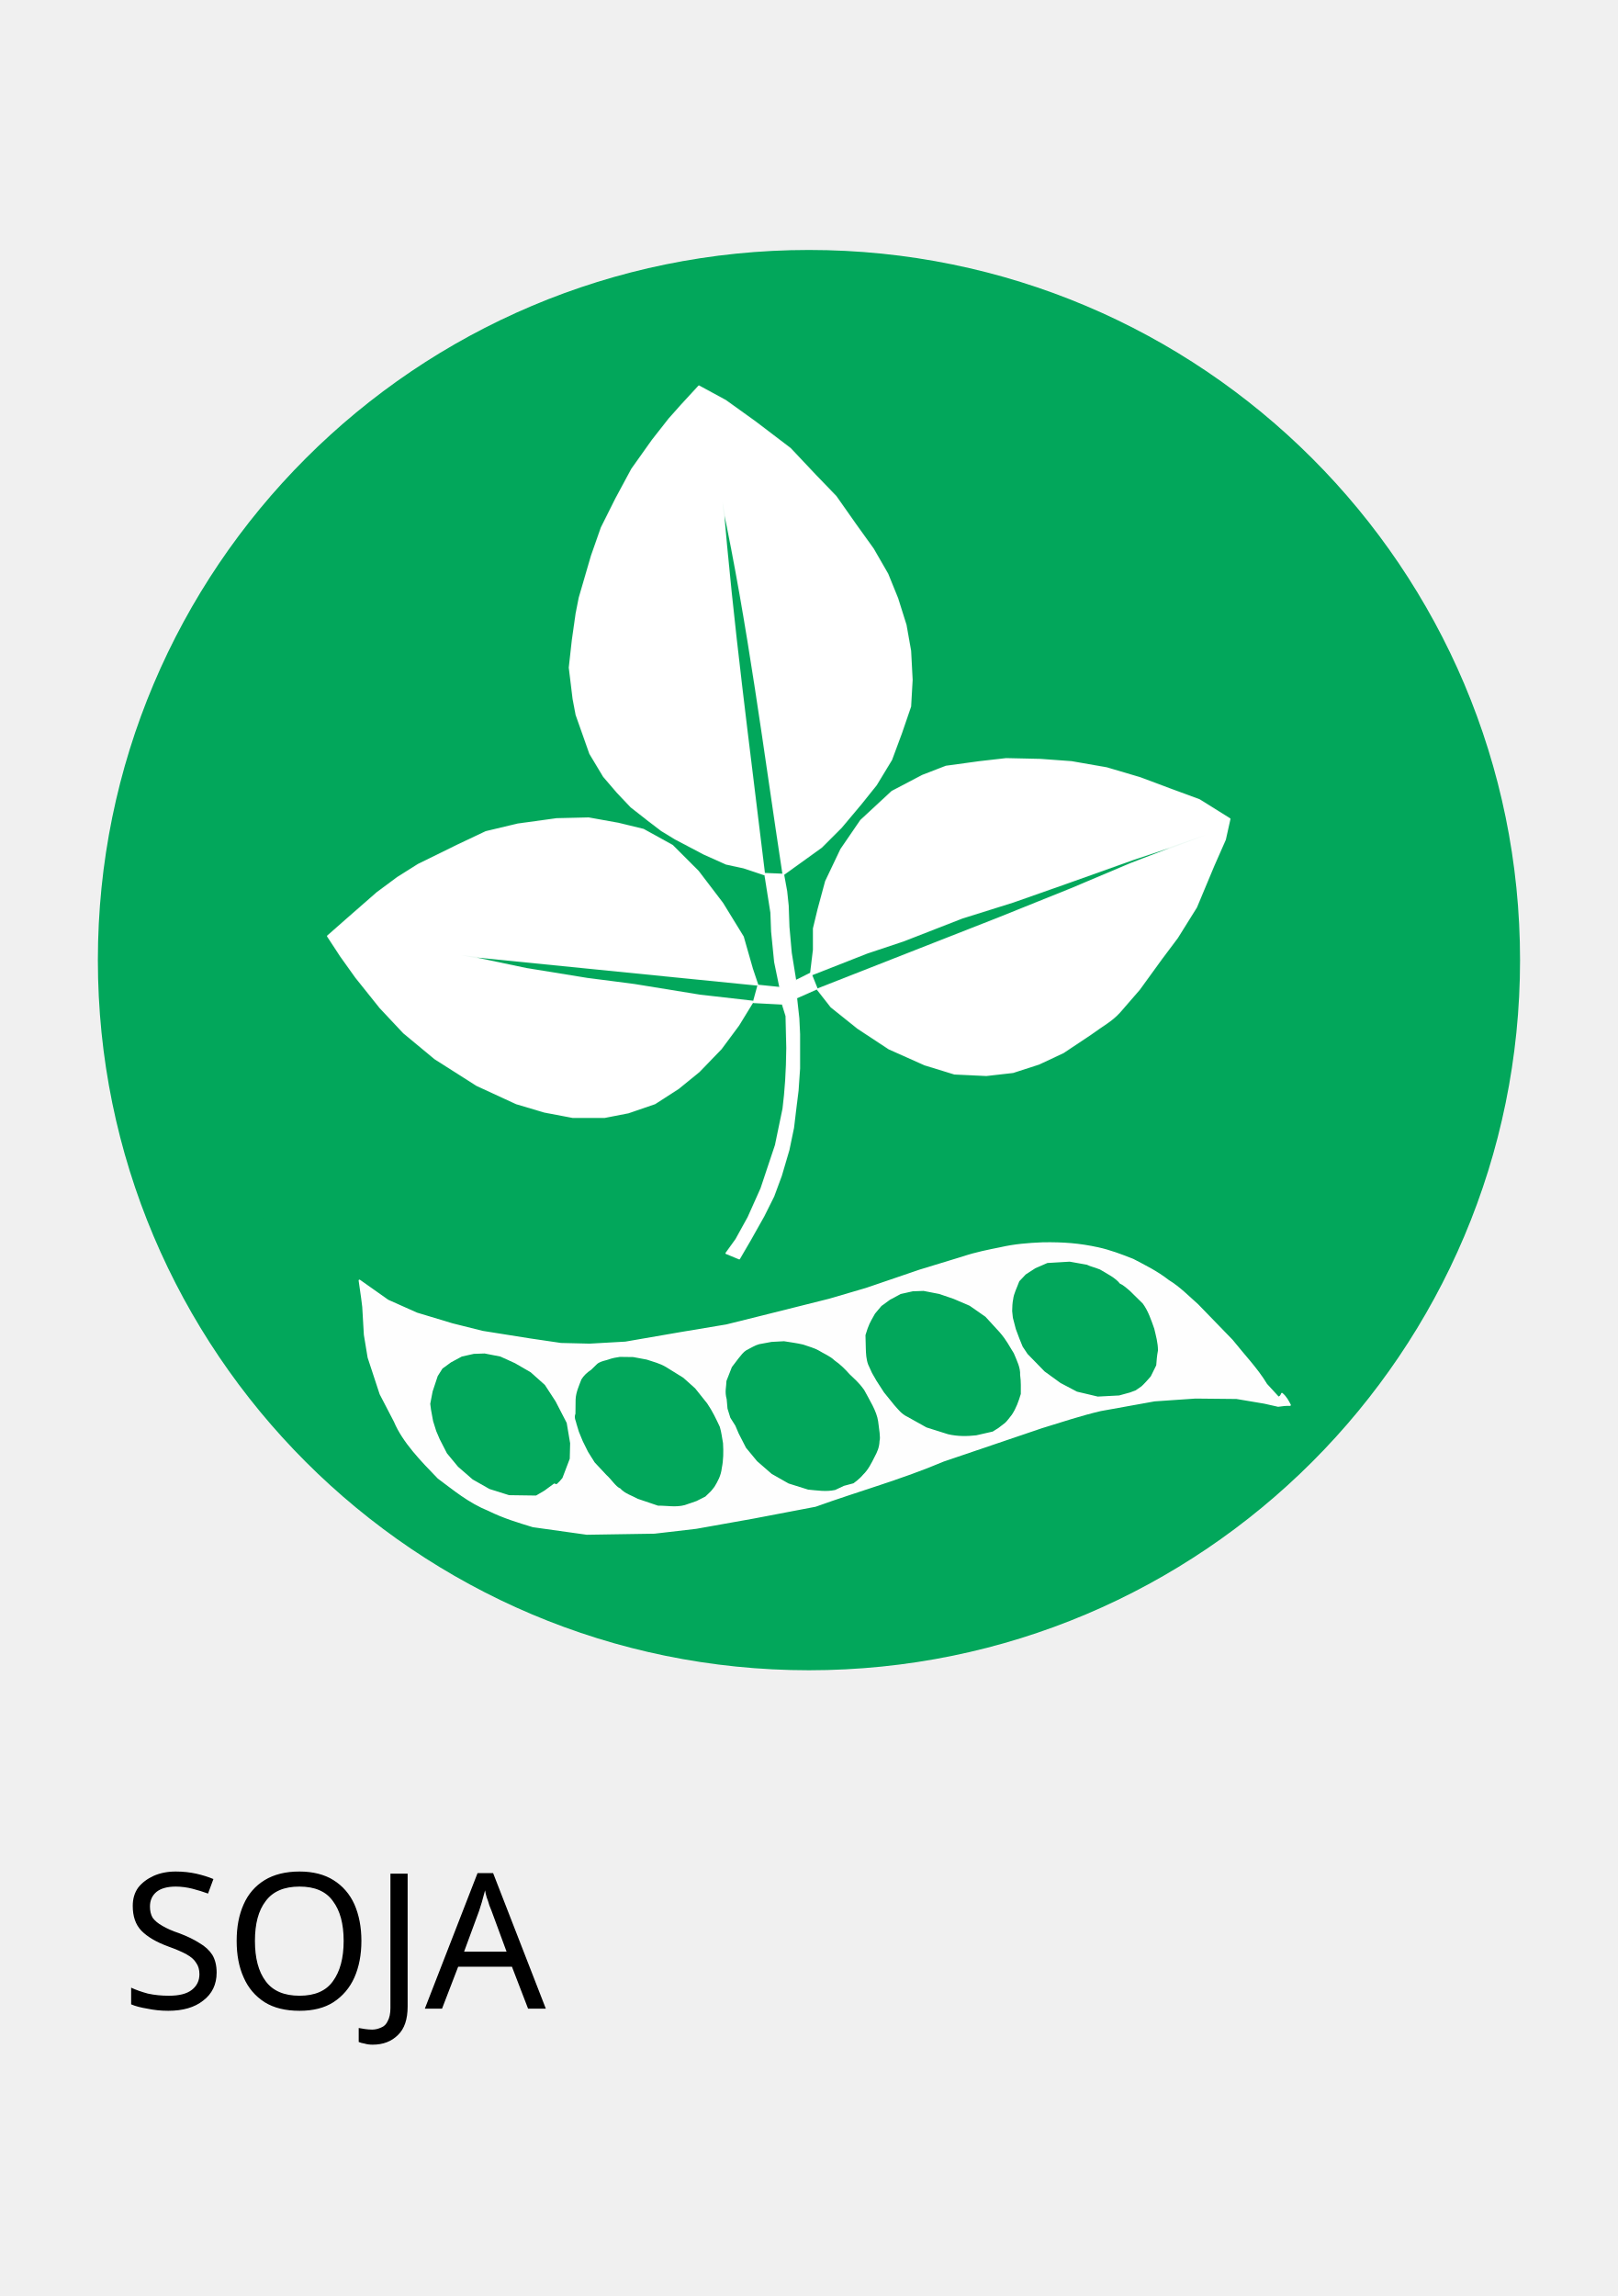
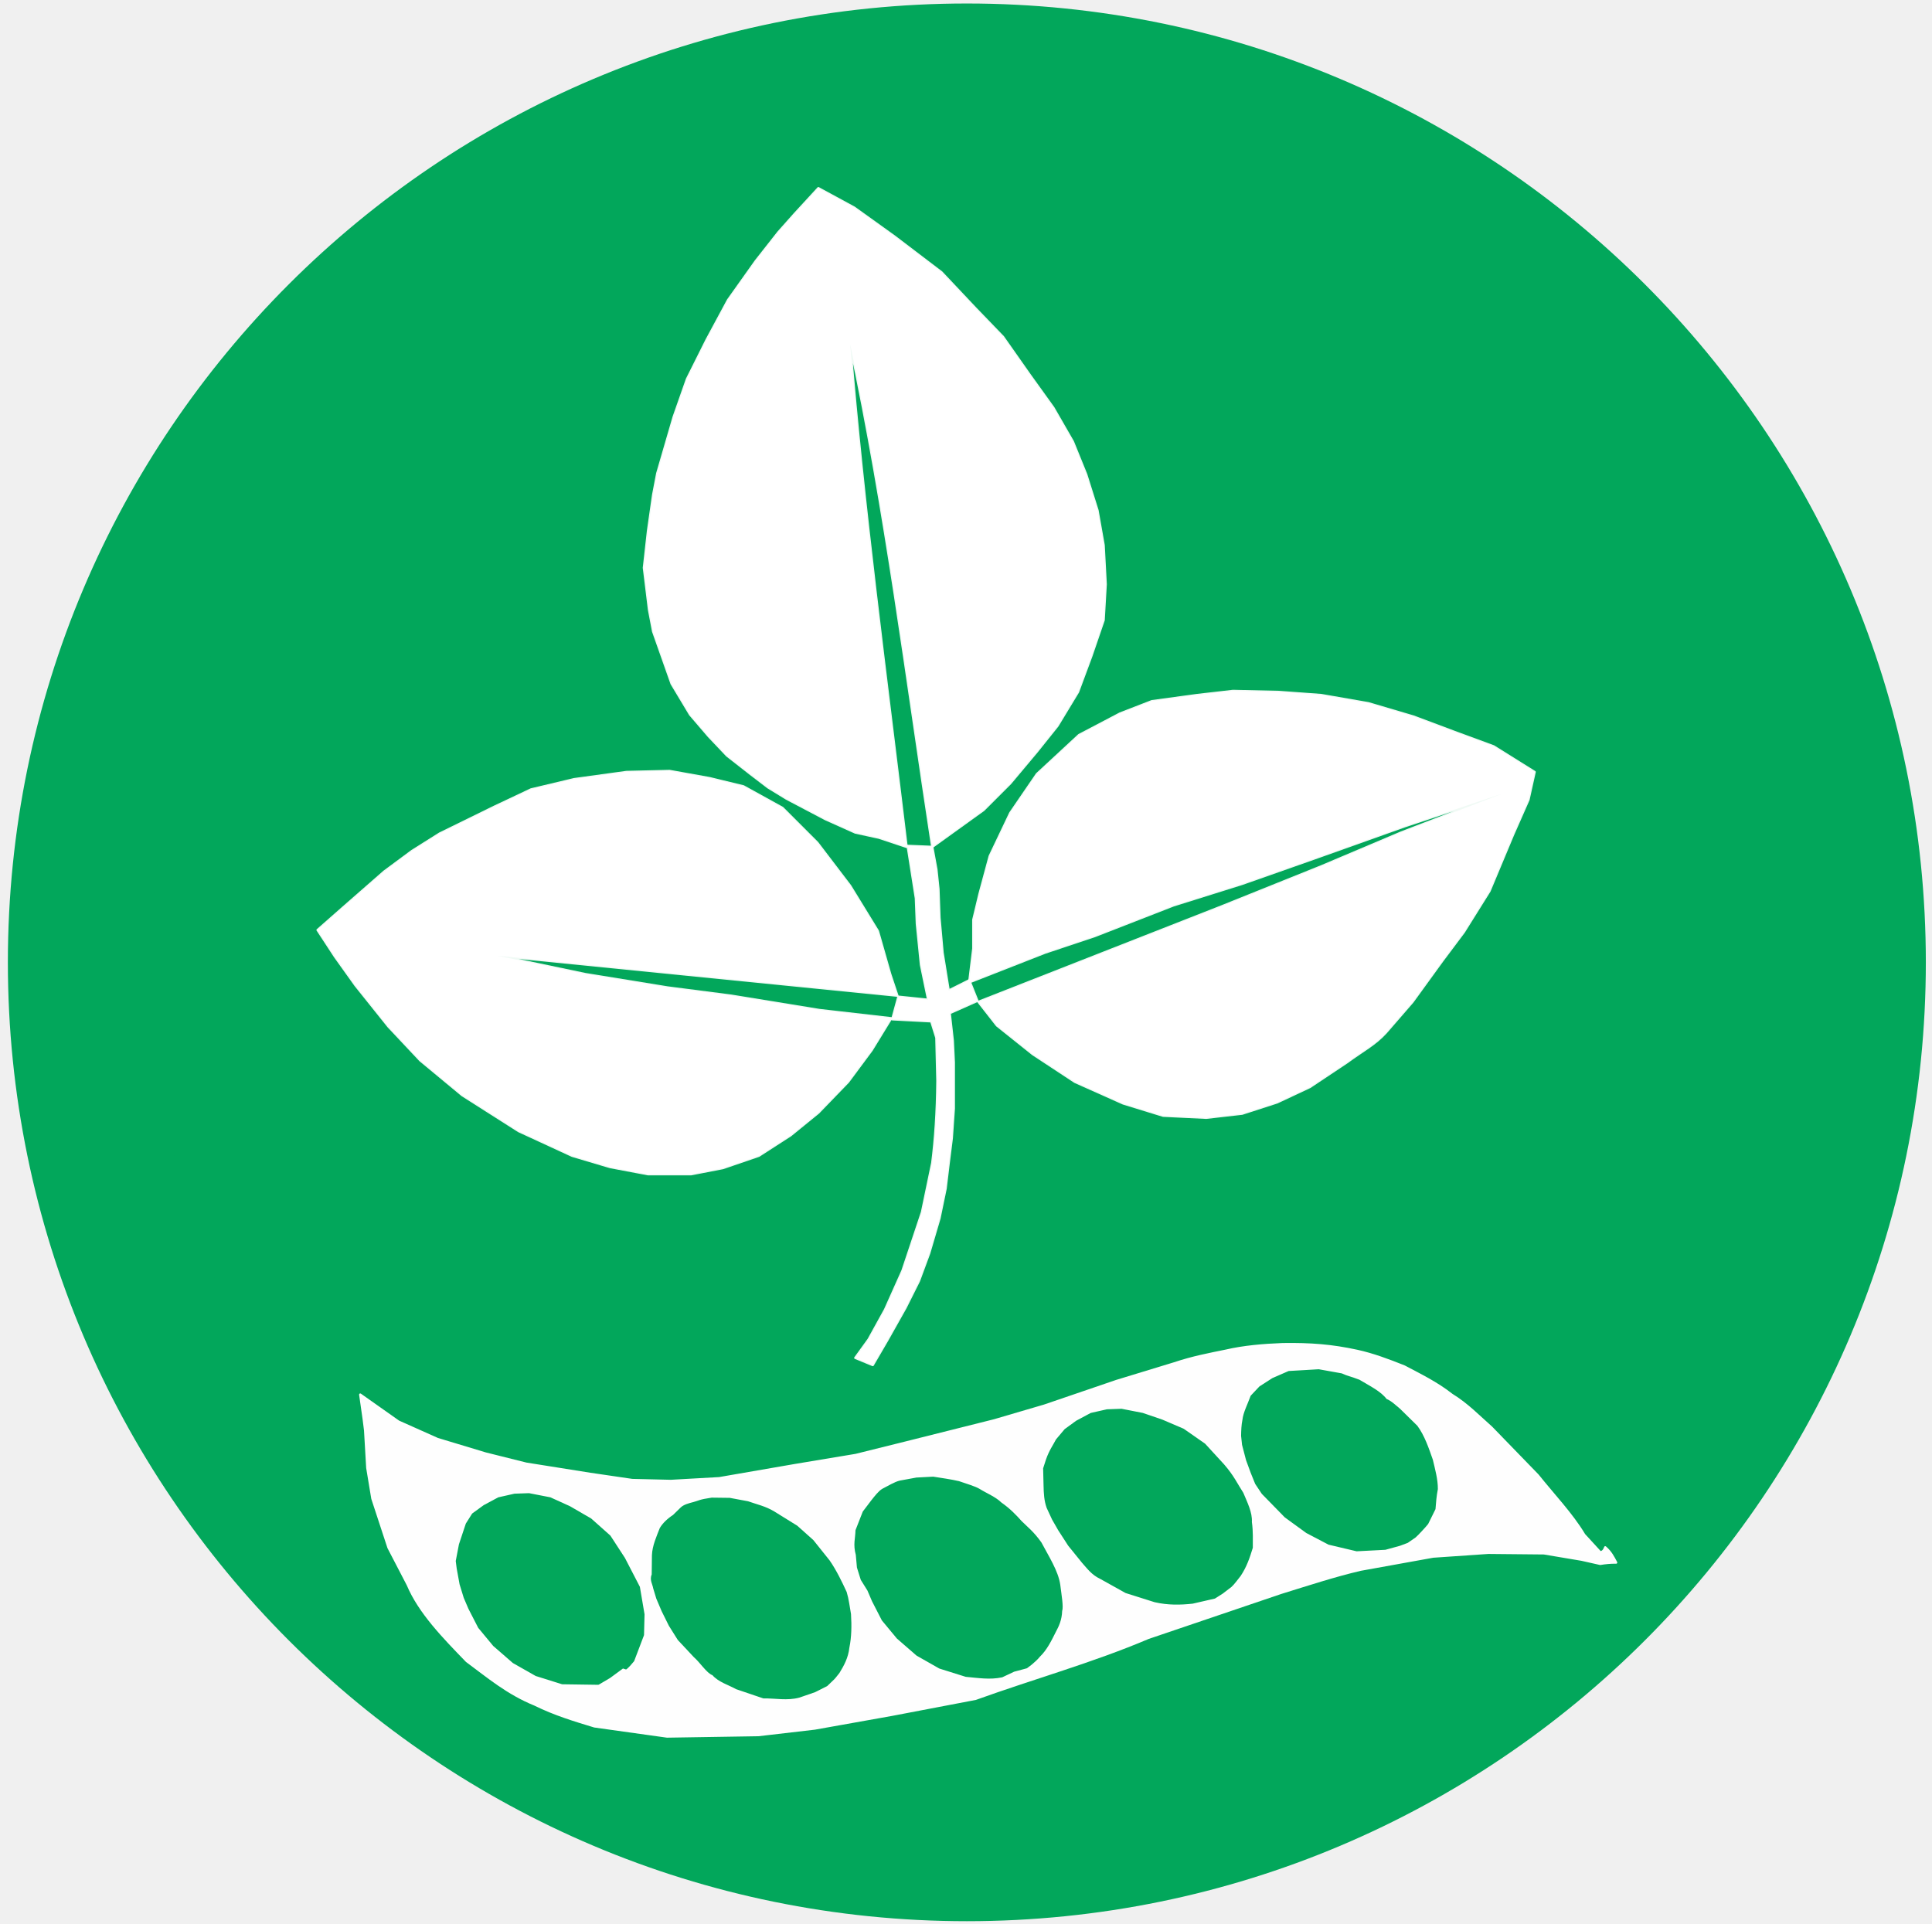
- <svg xmlns="http://www.w3.org/2000/svg" width="262.205" height="372.047" id="svg4209" version="1.1">
-   <defs id="defs4211" />
-   <g id="layer1" transform="translate(0,-680.3149)">
-     <g id="g3660" transform="matrix(5.576633,0,0,5.576633,-1065.732,-1080.233)">
-       <text id="text4033-9-5" y="374.067" x="214.456" style="font-size:15px;font-style:normal;font-weight:normal;text-align:center;line-height:125%;letter-spacing:0px;word-spacing:0px;text-anchor:middle;fill:#000000;fill-opacity:1;stroke:none;font-family:Sans" xml:space="preserve">
-         <tspan style="font-size:5.5px" id="tspan4037-1-6" y="374.067" x="214.456">SOJA</tspan>
-       </text>
-       <g id="g3643">
-         <path style="fill:#02a75b;fill-opacity:1;stroke:#02a75b;stroke-width:3;stroke-linecap:round;stroke-linejoin:round;stroke-miterlimit:4;stroke-opacity:1;stroke-dasharray:none;stroke-dashoffset:0" id="path3230-2-5" d="m 39.937,29.288 c 0,10.339 -8.222,18.72 -18.364,18.72 -10.142,0 -18.364,-8.381 -18.364,-18.72 0,-10.339 8.222,-18.72 18.364,-18.72 10.142,0 18.364,8.381 18.364,18.72 z" transform="matrix(1.040331,0,0,1.020515,192.1729,313.7103)" />
-         <g transform="translate(-30.43432,315.1654)" id="g4007">
-           <g id="g4059">
-             <path style="fill:#fefefe;fill-opacity:1;stroke:#fefefe;stroke-width:0.05;stroke-linecap:round;stroke-linejoin:round;stroke-miterlimit:4;stroke-opacity:1;stroke-dasharray:none" d="m 231.988,37.743 0.824,0.582 0.84,0.375 1.035,0.312 0.875,0.219 1.375,0.219 0.906,0.133 0.832,0.02 1.043,-0.059 1.625,-0.281 1.312,-0.219 1.07,-0.266 1.914,-0.48 1.078,-0.316 1.555,-0.531 1.242,-0.379 c 0.4,-0.134 0.754,-0.2 1.113,-0.273 0.384,-0.089 0.798,-0.125 1.223,-0.141 0.605,-0.009 1.058,0.027 1.602,0.145 0.339,0.074 0.677,0.201 1.016,0.336 0.344,0.182 0.69,0.348 1.023,0.609 0.331,0.203 0.578,0.462 0.852,0.703 l 1,1.031 c 0.339,0.426 0.735,0.837 1,1.281 l 0.348,0.379 c 0.039,-0.01 0.077,-0.028 0.105,-0.109 0.12,0.102 0.175,0.216 0.234,0.328 -0.115,-0.003 -0.229,0.009 -0.344,0.027 l -0.398,-0.09 -0.812,-0.137 -1.195,-0.012 -1.191,0.082 -1.559,0.281 c -0.558,0.129 -1.141,0.322 -1.719,0.5 l -2.855,0.969 c -1.198,0.51 -2.485,0.867 -3.719,1.312 l -1.801,0.344 -1.664,0.297 -1.211,0.141 -1.969,0.031 -1.562,-0.219 c -0.427,-0.13 -0.854,-0.258 -1.281,-0.469 -0.59,-0.24 -1.01,-0.599 -1.469,-0.938 -0.494,-0.511 -1.016,-1.042 -1.27,-1.645 l -0.414,-0.797 -0.348,-1.059 -0.109,-0.66 -0.047,-0.809 -0.031,-0.25 z" id="path4005" />
-             <g id="g4052">
-               <path id="path4011" d="m 234.152,41.824 -0.062,-0.338 -0.02,-0.159 0.068,-0.354 0.147,-0.443 0.133,-0.21 0.243,-0.177 0.309,-0.166 0.343,-0.077 0.309,-0.011 0.453,0.088 0.42,0.191 0.453,0.262 0.409,0.365 0.309,0.475 0.32,0.619 0.099,0.586 -0.011,0.442 -0.21,0.552 c -0.052,0.065 -0.103,0.122 -0.155,0.166 l -0.068,-0.022 -0.285,0.21 -0.243,0.144 -0.773,-0.011 -0.563,-0.177 -0.486,-0.276 -0.42,-0.365 -0.32,-0.387 -0.21,-0.409 -0.099,-0.232 z" style="fill:#02a75b;fill-opacity:1;stroke:#02a75b;stroke-width:0.05;stroke-linecap:round;stroke-linejoin:round;stroke-miterlimit:4;stroke-opacity:1;stroke-dasharray:none" />
-               <path id="path4011-1" d="m 238.387,42.128 -0.066,-0.217 c -0.016,-0.096 -0.081,-0.177 -0.032,-0.291 l 0.005,-0.416 c 0.006,-0.201 0.104,-0.413 0.166,-0.575 0.059,-0.099 0.156,-0.194 0.277,-0.272 l 0.165,-0.161 c 0.057,-0.058 0.162,-0.087 0.27,-0.115 0.116,-0.03 0.112,-0.053 0.385,-0.093 l 0.384,0.005 0.39,0.073 c 0.187,0.066 0.374,0.104 0.56,0.218 l 0.492,0.305 0.342,0.306 0.348,0.436 c 0.146,0.211 0.265,0.462 0.363,0.673 0.047,0.156 0.063,0.312 0.092,0.468 0.015,0.247 0.012,0.489 -0.035,0.715 -0.024,0.219 -0.115,0.38 -0.21,0.537 -0.052,0.065 -0.095,0.126 -0.147,0.17 l -0.111,0.107 -0.254,0.128 -0.337,0.116 c -0.255,0.069 -0.51,0.013 -0.766,0.016 l -0.579,-0.196 c -0.163,-0.091 -0.381,-0.152 -0.506,-0.3 -0.119,-0.038 -0.26,-0.266 -0.4,-0.388 l -0.34,-0.363 -0.19,-0.303 -0.154,-0.31 z" style="fill:#02a75b;fill-opacity:1;stroke:#02a75b;stroke-width:0.05;stroke-linecap:round;stroke-linejoin:round;stroke-miterlimit:4;stroke-opacity:1;stroke-dasharray:none" />
-               <path id="path4011-3" d="m 242.789,41.722 -0.081,-0.26 -0.024,-0.272 c -0.062,-0.225 -0.009,-0.352 -0.007,-0.522 l 0.155,-0.396 0.183,-0.241 c 0.076,-0.095 0.152,-0.195 0.227,-0.239 0.126,-0.064 0.261,-0.148 0.368,-0.174 l 0.358,-0.066 0.356,-0.019 c 0.187,0.03 0.383,0.056 0.551,0.096 0.157,0.054 0.345,0.109 0.435,0.163 0.155,0.096 0.349,0.174 0.465,0.29 0.198,0.14 0.32,0.27 0.436,0.4 0.136,0.136 0.258,0.224 0.423,0.456 0.16,0.302 0.36,0.608 0.402,0.9 0.026,0.215 0.073,0.474 0.041,0.562 -0.006,0.188 -0.068,0.32 -0.136,0.446 -0.095,0.19 -0.189,0.382 -0.335,0.521 -0.052,0.065 -0.123,0.126 -0.174,0.17 l -0.099,0.076 -0.274,0.073 -0.255,0.12 c -0.258,0.056 -0.516,0.012 -0.773,-0.011 l -0.563,-0.177 -0.486,-0.276 -0.42,-0.365 -0.32,-0.387 -0.21,-0.409 -0.099,-0.232 z" style="fill:#02a75b;fill-opacity:1;stroke:#02a75b;stroke-width:0.05;stroke-linecap:round;stroke-linejoin:round;stroke-miterlimit:4;stroke-opacity:1;stroke-dasharray:none" />
-               <path id="path4011-8" d="m 246.793,40.174 c -0.054,-0.15 -0.062,-0.31 -0.066,-0.471 l -0.009,-0.37 0.06,-0.186 c 0.071,-0.201 0.142,-0.29 0.213,-0.427 l 0.183,-0.218 0.243,-0.177 0.309,-0.166 0.343,-0.077 0.309,-0.011 0.453,0.088 0.42,0.144 0.457,0.196 0.456,0.318 0.407,0.444 c 0.212,0.244 0.282,0.409 0.41,0.607 0.087,0.208 0.194,0.419 0.181,0.617 0.031,0.224 0.018,0.375 0.02,0.551 -0.065,0.212 -0.13,0.404 -0.257,0.595 -0.052,0.065 -0.142,0.188 -0.194,0.232 l -0.185,0.142 -0.164,0.104 -0.474,0.108 c -0.261,0.029 -0.527,0.034 -0.809,-0.031 l -0.622,-0.196 -0.545,-0.304 c -0.18,-0.084 -0.273,-0.218 -0.385,-0.341 l -0.297,-0.367 -0.214,-0.331 -0.131,-0.228 z" style="fill:#02a75b;fill-opacity:1;stroke:#02a75b;stroke-width:0.05;stroke-linecap:round;stroke-linejoin:round;stroke-miterlimit:4;stroke-opacity:1;stroke-dasharray:none" />
-               <path id="path4011-0" d="m 251.086,39.147 -0.085,-0.326 -0.02,-0.19 c 0.002,-0.118 0.006,-0.234 0.029,-0.342 0.015,-0.153 0.113,-0.338 0.174,-0.509 l 0.183,-0.194 0.274,-0.177 c 0.115,-0.05 0.23,-0.1 0.345,-0.15 l 0.323,-0.019 0.317,-0.019 0.492,0.088 c 0.13,0.061 0.172,0.056 0.377,0.136 0.212,0.128 0.454,0.244 0.578,0.411 0.112,0.045 0.195,0.134 0.288,0.208 l 0.372,0.366 c 0.151,0.205 0.238,0.464 0.328,0.72 0.049,0.208 0.108,0.416 0.107,0.625 -0.031,0.157 -0.039,0.289 -0.05,0.426 l -0.155,0.314 c -0.052,0.065 -0.212,0.239 -0.264,0.283 l -0.166,0.115 -0.164,0.061 -0.309,0.085 -0.613,0.032 -0.599,-0.142 -0.474,-0.249 -0.459,-0.333 -0.492,-0.504 -0.14,-0.21 -0.096,-0.236 z" style="fill:#02a75b;fill-opacity:1;stroke:#02a75b;stroke-width:0.05;stroke-linecap:round;stroke-linejoin:round;stroke-miterlimit:4;stroke-opacity:1;stroke-dasharray:none" />
-             </g>
-           </g>
-           <g id="g4001">
-             <path style="fill:#ffffff;fill-opacity:1;stroke:#ffffff;stroke-width:0.05;stroke-linecap:round;stroke-linejoin:round;stroke-miterlimit:4;stroke-opacity:0.941;stroke-dasharray:none" d="m 238.383,17.904 0.354,-1.215 0.287,-0.818 0.42,-0.84 0.464,-0.862 0.597,-0.84 0.486,-0.619 0.354,-0.398 0.508,-0.552 0.773,0.42 0.862,0.619 1.016,0.773 0.729,0.773 0.597,0.619 0.575,0.818 0.508,0.707 0.42,0.729 0.287,0.707 0.243,0.773 0.133,0.751 0.044,0.84 -0.044,0.773 -0.265,0.773 -0.287,0.773 -0.442,0.729 -0.442,0.552 -0.575,0.685 -0.575,0.575 -1.105,0.795 c -0.552,-3.609 -1,-7.218 -1.768,-10.828 0.274,3.434 0.777,7.174 1.215,10.828 l -0.597,-0.199 -0.508,-0.11 -0.641,-0.287 -0.84,-0.442 -0.398,-0.243 -0.376,-0.287 -0.508,-0.398 -0.398,-0.42 -0.398,-0.464 -0.398,-0.663 -0.398,-1.127 -0.088,-0.464 -0.11,-0.906 0.088,-0.795 0.11,-0.773 z" id="path4068" />
-             <path style="fill:#ffffff;fill-opacity:1;stroke:#ffffff;stroke-width:0.05;stroke-linecap:round;stroke-linejoin:round;stroke-miterlimit:4;stroke-opacity:0.941;stroke-dasharray:none" d="m 243.554,29.151 -8.618,-0.862 1.9,0.398 1.768,0.287 1.37,0.177 1.9,0.309 1.547,0.177 -0.42,0.685 -0.508,0.685 -0.641,0.663 -0.597,0.486 -0.685,0.442 -0.773,0.265 -0.685,0.133 -0.928,0 -0.818,-0.155 -0.818,-0.243 -1.149,-0.53 -1.215,-0.773 -0.906,-0.751 -0.685,-0.729 -0.707,-0.884 -0.442,-0.619 -0.376,-0.575 0.552,-0.486 0.884,-0.773 0.597,-0.442 0.597,-0.376 1.171,-0.575 0.795,-0.376 0.928,-0.221 1.127,-0.155 0.928,-0.022 0.862,0.155 0.729,0.177 0.84,0.464 0.751,0.751 0.707,0.928 0.597,0.972 0.265,0.928 z" id="path4070" />
-             <path style="fill:#ffffff;fill-opacity:1;stroke:#ffffff;stroke-width:0.05;stroke-linecap:round;stroke-linejoin:round;stroke-miterlimit:4;stroke-opacity:0.941;stroke-dasharray:none" d="m 245.101,28.864 0.088,-0.729 0,-0.619 0.133,-0.552 0.221,-0.818 0.442,-0.928 0.575,-0.84 0.906,-0.84 0.884,-0.464 0.685,-0.265 0.972,-0.133 0.773,-0.088 0.994,0.022 0.906,0.066 1.016,0.177 0.972,0.287 0.884,0.331 0.84,0.309 0.884,0.552 -0.133,0.597 -0.331,0.751 -0.508,1.215 -0.552,0.884 -0.464,0.619 -0.641,0.884 -0.575,0.663 c -0.235,0.258 -0.489,0.383 -0.84,0.641 l -0.795,0.53 -0.707,0.331 -0.751,0.243 -0.773,0.088 -0.928,-0.044 -0.862,-0.265 -1.039,-0.464 -0.906,-0.597 -0.773,-0.619 -0.398,-0.508 3.491,-1.37 1.746,-0.685 2.143,-0.862 1.724,-0.729 2.188,-0.841 -2.121,0.709 -1.922,0.685 -1.569,0.552 -1.48,0.464 -1.701,0.663 -1.061,0.354 z" id="path4072" />
-             <path style="fill:#ffffff;fill-opacity:1;stroke:#ffffff;stroke-width:0.05;stroke-linecap:round;stroke-linejoin:round;stroke-miterlimit:4;stroke-opacity:0.941;stroke-dasharray:none" d="m 243.775,25.925 0.53,0.022 0.089,0.487 0.044,0.419 0.022,0.619 0.067,0.751 0.132,0.818 0.442,-0.221 0.177,0.442 -0.597,0.265 0.066,0.597 0.022,0.464 0,0.486 0,0.508 -0.044,0.641 -0.066,0.53 -0.066,0.552 -0.133,0.641 -0.221,0.751 -0.221,0.597 -0.287,0.575 -0.398,0.707 -0.309,0.53 -0.376,-0.155 0.287,-0.398 0.354,-0.641 0.376,-0.84 0.243,-0.729 0.177,-0.53 0.11,-0.53 0.11,-0.53 c 0.064,-0.508 0.105,-1.085 0.11,-1.768 l -0.022,-0.928 -0.11,-0.354 0,0 -0.84,-0.044 0.133,-0.486 0.641,0.066 -0.155,-0.751 -0.088,-0.884 -0.021,-0.551 z" id="path3231" />
-           </g>
-         </g>
-       </g>
-     </g>
-   </g>
+ <svg xmlns="http://www.w3.org/2000/svg" width="232" height="231" viewBox="0 0 232 231" fill="none">
+   <path d="M222.641 115.578C222.641 174.417 174.942 222.116 116.103 222.116C57.263 222.116 9.564 174.417 9.564 115.578C9.564 56.738 57.263 9.039 116.103 9.039C174.942 9.039 222.641 56.738 222.641 115.578Z" fill="#02A75B" stroke="#02A75B" stroke-width="17.238" stroke-linecap="round" stroke-linejoin="round" />
+   <path d="M43.261 167.493L47.857 170.738L52.541 172.83L58.313 174.572L63.193 175.792L70.861 177.012L75.915 177.753L80.555 177.862L86.371 177.535L95.433 175.966L102.752 174.747L108.721 173.265L119.395 170.586L125.407 168.821L134.077 165.859L141.004 163.746C143.233 162.999 145.208 162.632 147.213 162.221C149.352 161.726 151.66 161.527 154.031 161.437C157.402 161.386 159.929 161.585 162.962 162.243C164.85 162.653 166.738 163.362 168.626 164.116C170.543 165.134 172.472 166.055 174.333 167.514C176.18 168.646 177.556 170.09 179.082 171.435L184.659 177.186C186.552 179.56 188.755 181.855 190.236 184.331L192.174 186.444C192.391 186.389 192.603 186.291 192.762 185.835C193.43 186.406 193.74 187.037 194.069 187.664C193.431 187.648 192.791 187.715 192.153 187.817L189.931 187.316L185.4 186.553L178.734 186.488L172.09 186.945L163.398 188.514C160.286 189.235 157.034 190.307 153.813 191.302L137.889 196.705C131.209 199.547 124.032 201.539 117.151 204.024L107.109 205.941L97.829 207.596L91.076 208.381L80.097 208.555L71.383 207.335C69.002 206.612 66.62 205.897 64.239 204.721C60.95 203.385 58.605 201.382 56.048 199.493C53.292 196.642 50.383 193.682 48.968 190.322L46.659 185.878L44.72 179.975L44.11 176.293L43.849 171.784L43.674 170.39L43.261 167.493Z" fill="#FEFEFE" stroke="#FEFEFE" stroke-width="0.279" stroke-linecap="round" stroke-linejoin="round" />
+   <path d="M55.325 190.251L54.981 188.366L54.868 187.482L55.245 185.51L56.064 183.042L56.804 181.871L58.159 180.886L59.884 179.961L61.794 179.53L63.52 179.469L66.046 179.961L68.387 181.024L70.913 182.488L73.193 184.521L74.918 187.17L76.705 190.621L77.259 193.886L77.197 196.351L76.027 199.431C75.739 199.793 75.451 200.11 75.164 200.356L74.784 200.232L73.192 201.403L71.837 202.204L67.524 202.142L64.382 201.157L61.67 199.616L59.329 197.583L57.542 195.426L56.372 193.147L55.818 191.853L55.325 190.251Z" fill="#02A75B" stroke="#02A75B" stroke-width="0.279" stroke-linecap="round" stroke-linejoin="round" />
+   <path d="M78.942 191.946L78.576 190.737C78.488 190.203 78.125 189.748 78.398 189.112L78.425 186.792C78.459 185.673 79.004 184.49 79.353 183.583C79.681 183.028 80.223 182.502 80.899 182.063L81.819 181.165C82.136 180.84 82.724 180.678 83.326 180.524C83.975 180.355 83.95 180.226 85.476 180.005L87.615 180.031L89.792 180.437C90.834 180.807 91.876 181.02 92.918 181.652L95.662 183.355L97.571 185.062L99.514 187.493C100.331 188.672 100.995 190.069 101.541 191.248C101.804 192.119 101.892 192.99 102.052 193.861C102.137 195.24 102.12 196.586 101.859 197.85C101.727 199.069 101.22 199.966 100.689 200.843C100.401 201.205 100.157 201.544 99.87 201.789L99.249 202.385L97.832 203.098L95.954 203.747C94.531 204.133 93.108 203.817 91.685 203.838L88.455 202.743C87.548 202.235 86.332 201.896 85.635 201.072C84.972 200.862 84.183 199.586 83.403 198.908L81.507 196.882L80.445 195.191L79.586 193.461L78.942 191.946Z" fill="#02A75B" stroke="#02A75B" stroke-width="0.279" stroke-linecap="round" stroke-linejoin="round" />
+   <path d="M103.493 189.684L103.04 188.235L102.905 186.719C102.56 185.464 102.855 184.756 102.866 183.811L103.729 181.604L104.751 180.259C105.174 179.73 105.597 179.174 106.02 178.925C106.72 178.569 107.477 178.101 108.072 177.957L110.069 177.591L112.056 177.486C113.1 177.654 114.189 177.8 115.126 178.022C116.003 178.326 117.052 178.629 117.555 178.932C118.42 179.47 119.499 179.902 120.146 180.548C121.252 181.328 121.929 182.055 122.578 182.778C123.337 183.535 124.017 184.029 124.935 185.318C125.826 187.003 126.941 188.707 127.18 190.337C127.326 191.535 127.586 192.979 127.407 193.472C127.374 194.518 127.027 195.255 126.648 195.958C126.117 197.018 125.594 198.087 124.78 198.865C124.493 199.226 124.096 199.565 123.809 199.811L123.255 200.232L121.729 200.64L120.308 201.31C118.87 201.622 117.432 201.376 115.995 201.249L112.852 200.263L110.141 198.723L107.8 196.689L106.013 194.533L104.843 192.253L104.288 190.959L103.493 189.684Z" fill="#02A75B" stroke="#02A75B" stroke-width="0.279" stroke-linecap="round" stroke-linejoin="round" />
+   <path d="M125.818 181.052C125.514 180.213 125.471 179.323 125.453 178.427L125.402 176.366L125.736 175.331C126.132 174.208 126.529 173.712 126.925 172.95L127.948 171.736L129.303 170.75L131.029 169.826L132.938 169.395L134.664 169.333L137.19 169.826L139.531 170.627L142.079 171.72L144.62 173.492L146.89 175.967C148.074 177.33 148.46 178.249 149.178 179.352C149.662 180.514 150.259 181.686 150.19 182.792C150.36 184.039 150.29 184.884 150.302 185.867C149.942 187.049 149.579 188.121 148.87 189.187C148.582 189.548 148.077 190.236 147.79 190.481L146.756 191.273L145.84 191.856L143.199 192.461C141.744 192.62 140.26 192.65 138.69 192.29L135.221 191.195L132.183 189.502C131.178 189.034 130.659 188.288 130.038 187.6L128.382 185.552L127.19 183.708L126.461 182.436L125.818 181.052Z" fill="#02A75B" stroke="#02A75B" stroke-width="0.279" stroke-linecap="round" stroke-linejoin="round" />
+   <path d="M149.762 175.325L149.287 173.505L149.174 172.447C149.185 171.79 149.207 171.14 149.333 170.54C149.419 169.689 149.961 168.656 150.304 167.702L151.327 166.618L152.857 165.633C153.497 165.354 154.137 165.074 154.778 164.795L156.579 164.691L158.348 164.586L161.092 165.079C161.817 165.419 162.049 165.391 163.193 165.836C164.375 166.552 165.724 167.194 166.417 168.128C167.041 168.381 167.503 168.877 168.021 169.289L170.095 171.329C170.937 172.475 171.422 173.918 171.925 175.346C172.197 176.507 172.528 177.668 172.523 178.829C172.349 179.703 172.307 180.443 172.243 181.206L171.377 182.958C171.09 183.32 170.192 184.291 169.905 184.536L168.98 185.175L168.064 185.518L166.338 185.992L162.918 186.17L159.58 185.381L156.934 183.993L154.375 182.134L151.63 179.324L150.851 178.155L150.319 176.839L149.762 175.325Z" fill="#02A75B" stroke="#02A75B" stroke-width="0.279" stroke-linecap="round" stroke-linejoin="round" />
+   <path d="M78.924 56.857L80.896 50.08L82.498 45.52L84.839 40.838L87.427 36.032L90.754 31.349L93.465 27.899L95.437 25.681L98.271 22.6L102.584 24.942L107.39 28.392L113.058 32.705L117.125 37.018L120.452 40.468L123.656 45.028L126.49 48.971L128.831 53.037L130.433 56.981L131.789 61.294L132.528 65.483L132.775 70.166L132.528 74.479L131.05 78.792L129.448 83.105L126.983 87.171L124.518 90.252L121.315 94.072L118.111 97.276L111.949 101.712C108.869 81.585 106.375 61.458 102.091 41.331C103.62 60.484 106.425 81.339 108.869 101.712L105.541 100.603L102.707 99.987L99.134 98.385L94.451 95.921L92.233 94.565L90.138 92.963L87.304 90.745L85.086 88.404L82.868 85.816L80.65 82.119L78.431 75.834L77.938 73.247L77.322 68.194L77.815 63.758L78.431 59.445L78.924 56.857Z" fill="white" stroke="white" stroke-opacity="0.941" stroke-width="0.279" stroke-linecap="round" stroke-linejoin="round" />
+   <path d="M107.759 119.58L59.7 114.774L70.298 116.992L80.156 118.594L87.796 119.58L98.394 121.305L107.02 122.291L104.678 126.111L101.844 129.931L98.271 133.628L94.944 136.339L91.124 138.804L86.811 140.282L82.99 141.022H77.815L73.255 140.159L68.696 138.804L62.288 135.846L55.511 131.533L50.458 127.343L46.638 123.277L42.695 118.348L40.231 114.897L38.136 111.694L41.216 108.983L46.145 104.67L49.473 102.205L52.8 100.11L59.331 96.906L63.767 94.811L68.942 93.579L75.227 92.716L80.403 92.593L85.209 93.456L89.275 94.442L93.958 97.029L98.147 101.219L102.091 106.395L105.418 111.817L106.897 116.992L107.759 119.58Z" fill="white" stroke="white" stroke-opacity="0.941" stroke-width="0.279" stroke-linecap="round" stroke-linejoin="round" />
+   <path d="M116.385 117.978L116.878 113.912V110.461L117.617 107.381L118.849 102.821L121.314 97.646L124.518 92.963L129.57 88.281L134.499 85.693L138.319 84.214L143.741 83.475L148.054 82.982L153.599 83.105L158.652 83.475L164.32 84.46L169.742 86.062L174.671 87.911L179.354 89.636L184.283 92.717L183.544 96.044L181.695 100.234L178.861 107.011L175.78 111.94L173.193 115.39L169.619 120.32L166.415 124.016C165.105 125.454 163.688 126.152 161.732 127.59L157.296 130.547L153.353 132.396L149.163 133.751L144.85 134.244L139.675 133.998L134.869 132.519L129.077 129.931L124.025 126.604L119.712 123.154L117.494 120.32L136.964 112.68L146.699 108.859L158.652 104.054L168.263 99.987L180.463 95.295L168.633 99.248L157.912 103.068L149.163 106.148L140.907 108.736L131.419 112.433L125.504 114.405L116.385 117.978Z" fill="white" stroke="white" stroke-opacity="0.941" stroke-width="0.279" stroke-linecap="round" stroke-linejoin="round" />
+   <path d="M108.992 101.589L111.949 101.712L112.445 104.426L112.689 106.765L112.812 110.215L113.184 114.405L113.921 118.964L116.385 117.732L117.371 120.196L114.044 121.675L114.414 125.002L114.537 127.59V130.301V133.135L114.291 136.709L113.921 139.666L113.551 142.747L112.812 146.321L111.579 150.51L110.347 153.838L108.745 157.041L106.527 160.985L104.802 163.942L102.707 163.08L104.309 160.861L106.281 157.288L108.375 152.605L109.731 148.539L110.717 145.581L111.333 142.624L111.949 139.666C112.305 136.831 112.534 133.616 112.565 129.808L112.442 124.633L111.826 122.661L107.143 122.415L107.883 119.704L111.456 120.073L110.594 115.884L110.101 110.954L109.982 107.88L108.992 101.589Z" fill="white" stroke="white" stroke-opacity="0.941" stroke-width="0.279" stroke-linecap="round" stroke-linejoin="round" />
</svg>
